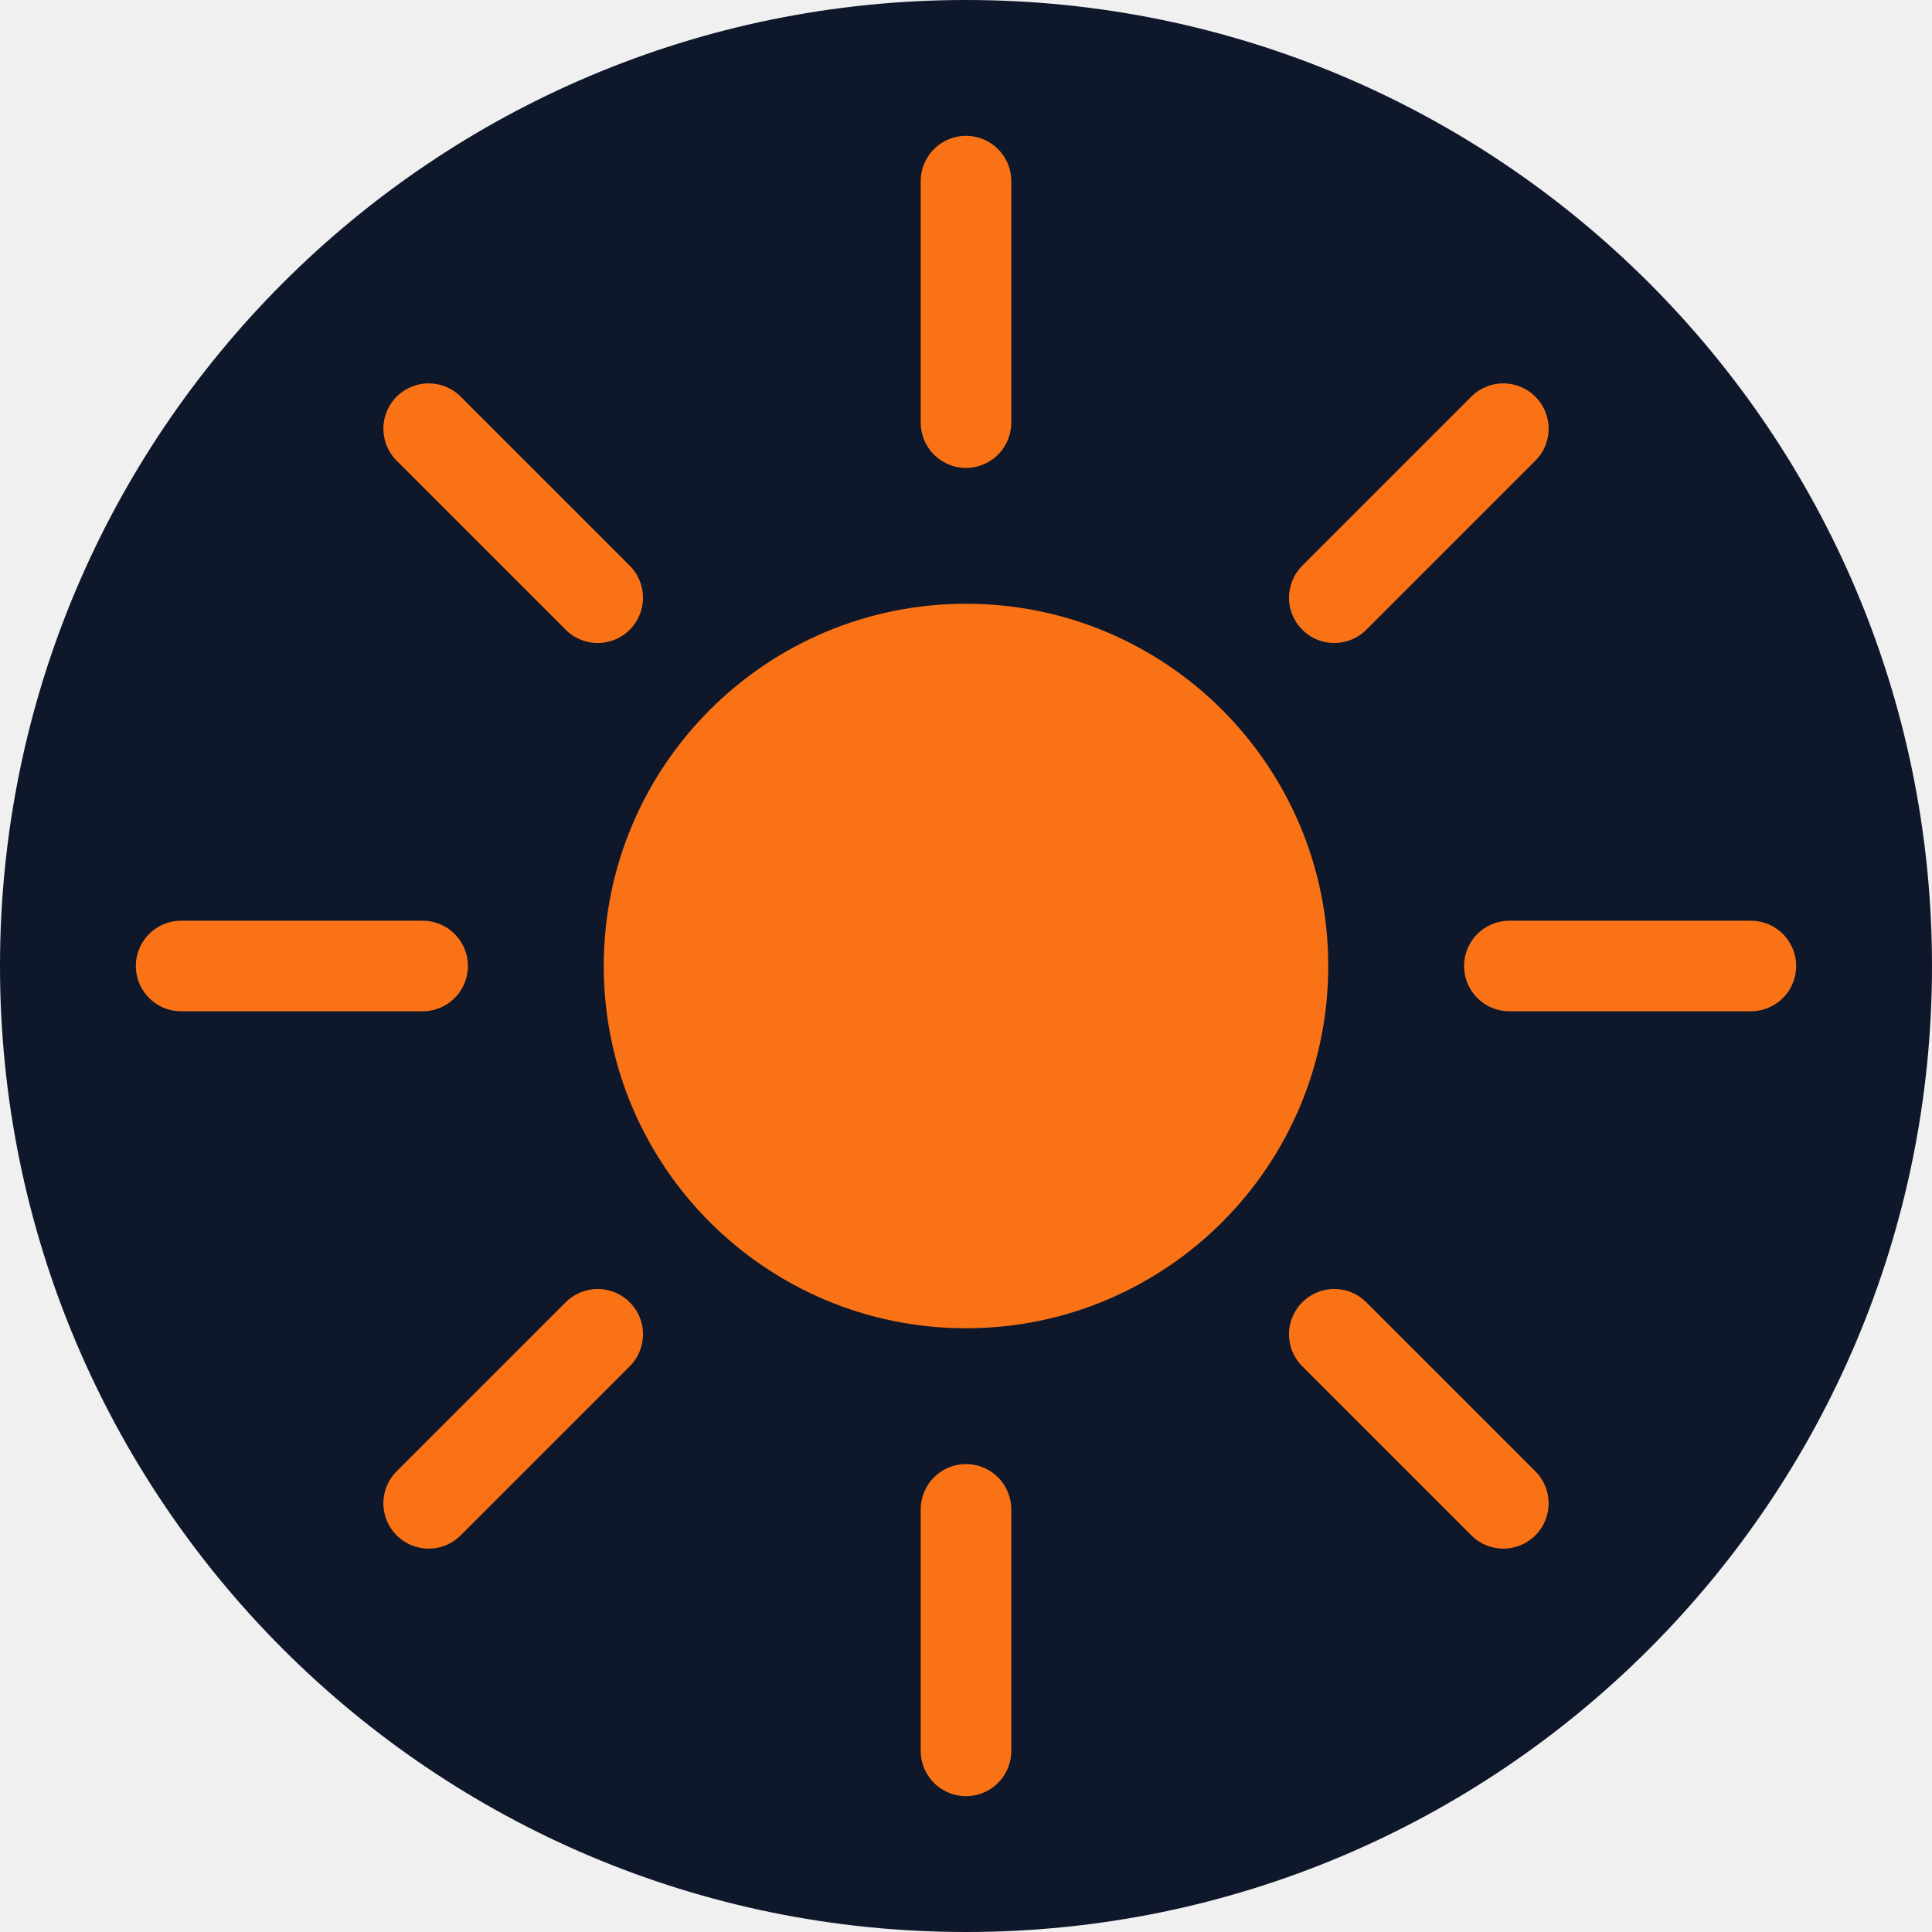
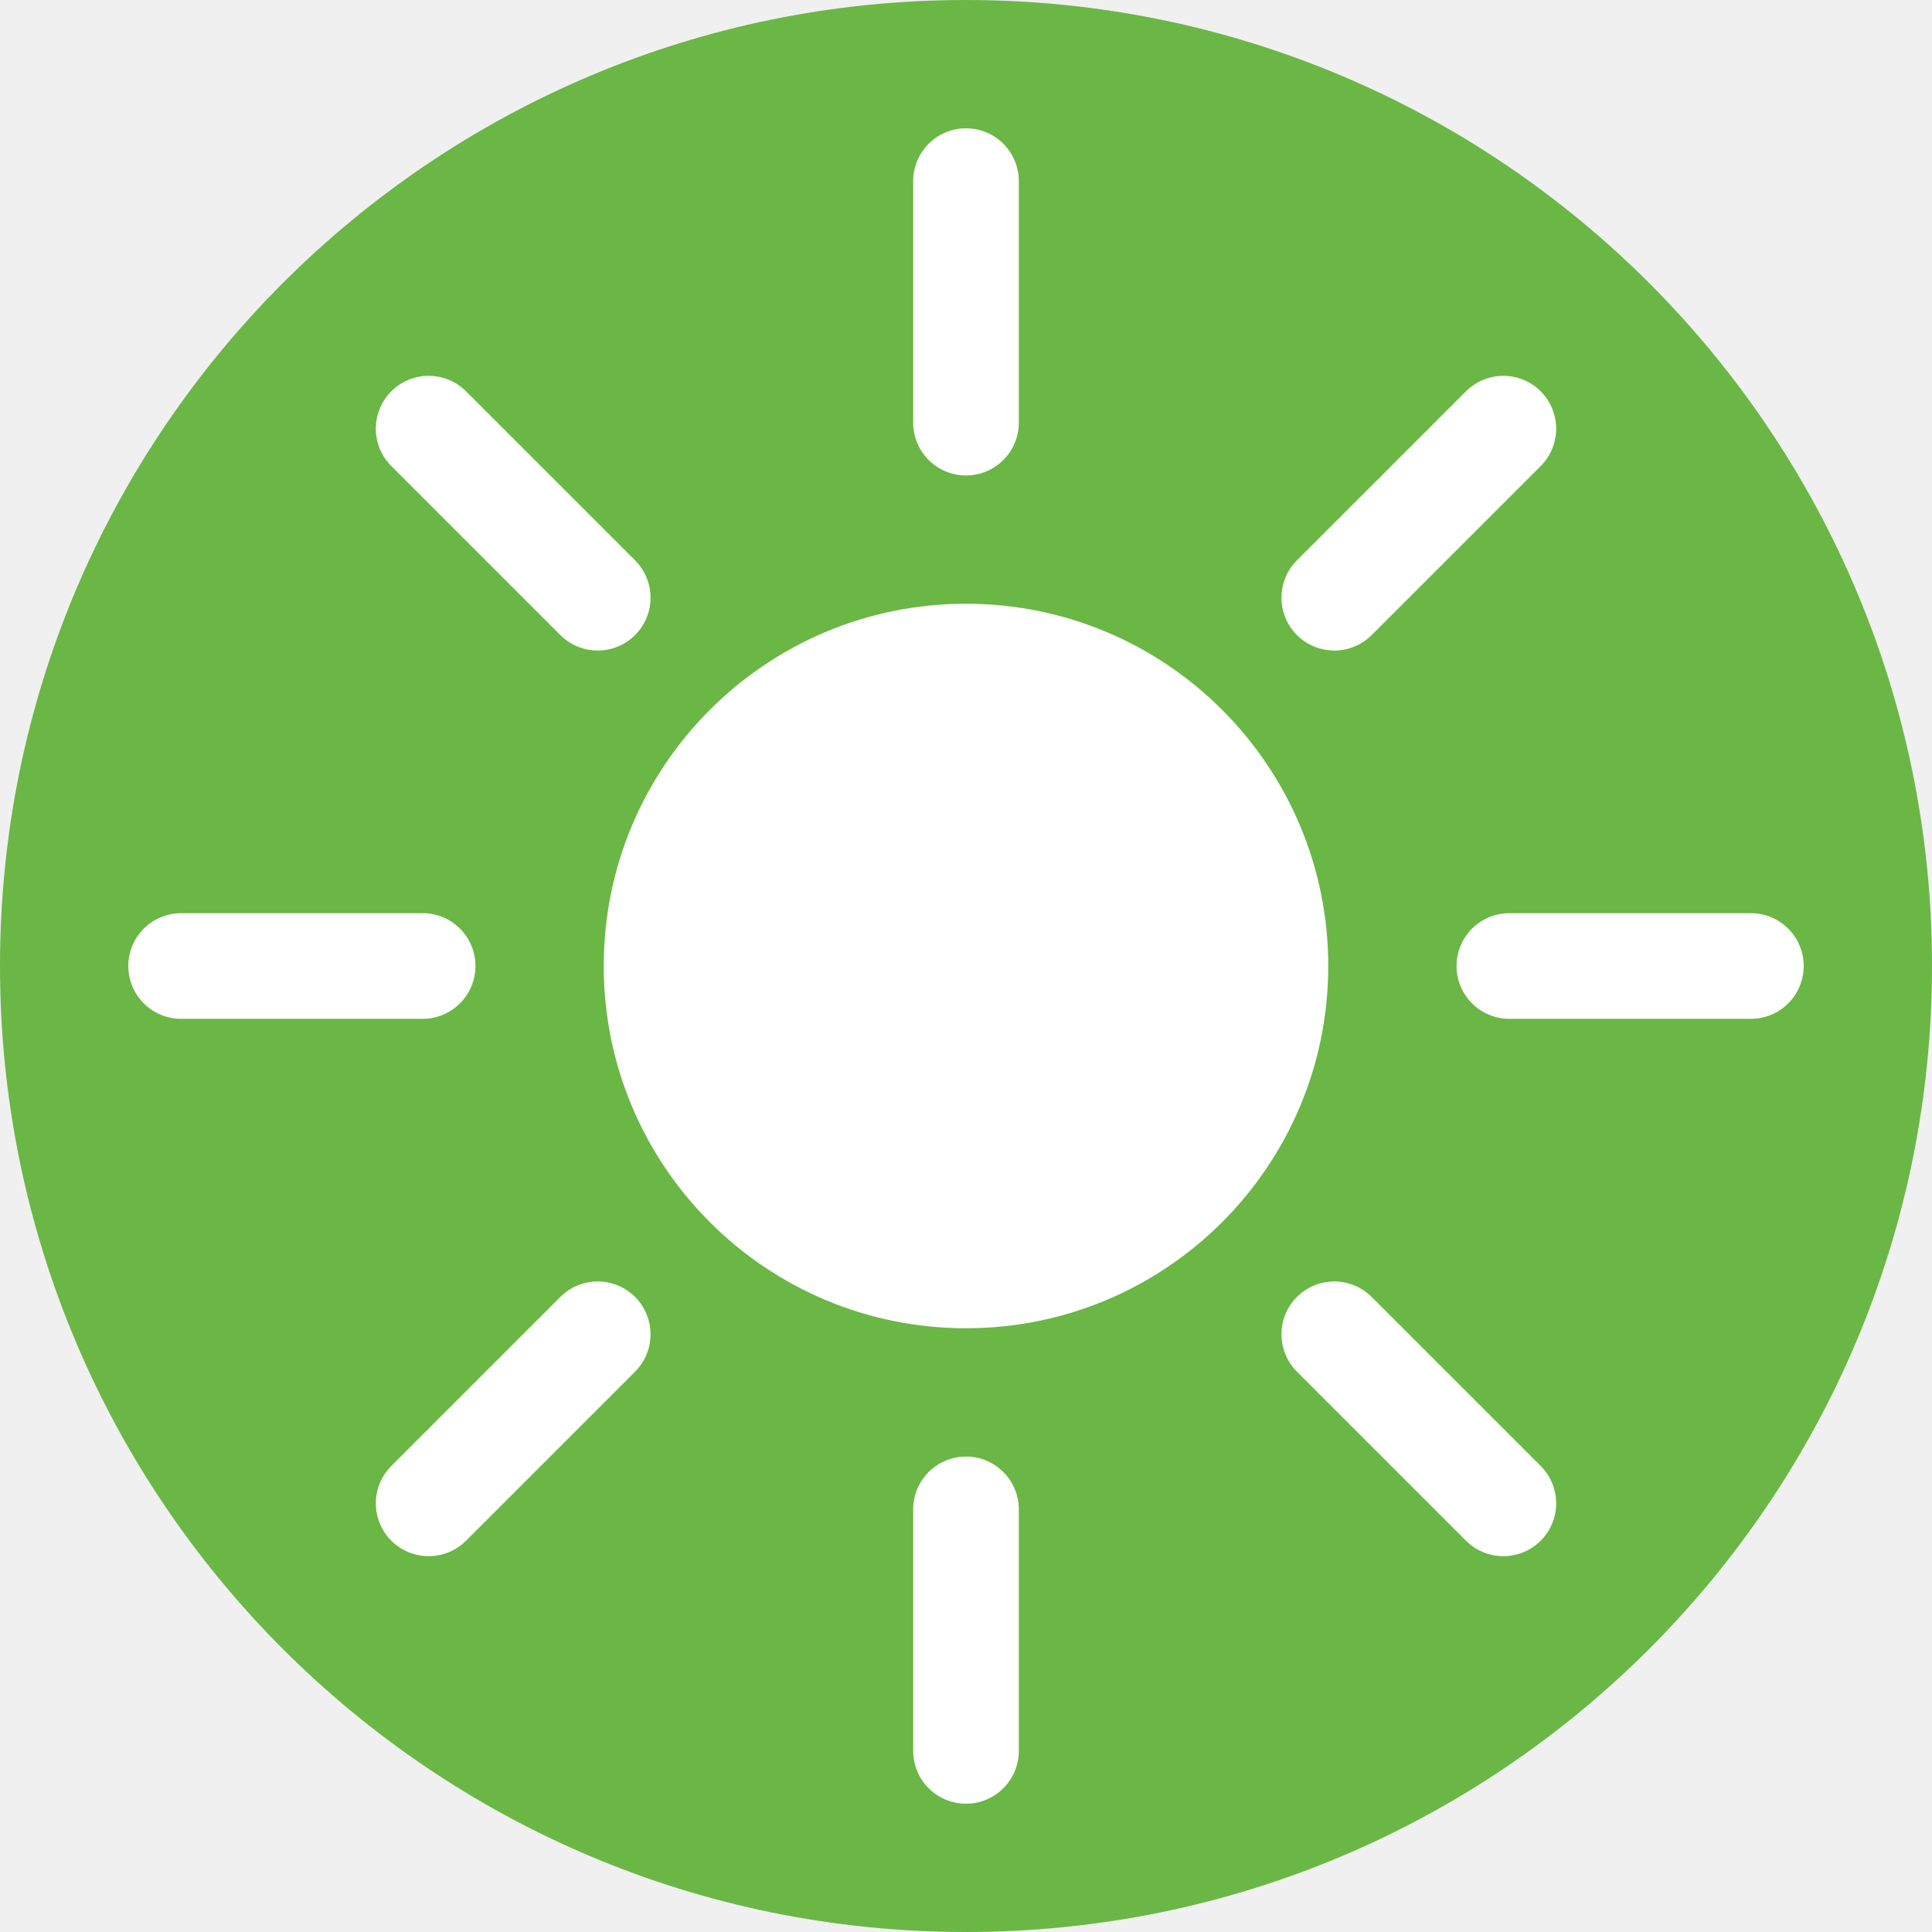
<svg xmlns="http://www.w3.org/2000/svg" viewBox="0 0 32 32">
-   <circle cx="16" cy="16" r="16" fill="#0F172A" />
-   <circle cx="16" cy="16" r="6" fill="#F97316" />
-   <g stroke="#F97316" stroke-width="1.5" stroke-linecap="round">
+   <circle cx="16" cy="16" r="16" fill="#6AB745" />
+   <circle cx="16" cy="16" r="6" fill="#FFFFFF" />
+   <g stroke="#FFFFFF" stroke-width="1.75" stroke-linecap="round">
    <line x1="16" y1="3" x2="16" y2="7" />
    <line x1="16" y1="25" x2="16" y2="29" />
    <line x1="3" y1="16" x2="7" y2="16" />
    <line x1="25" y1="16" x2="29" y2="16" />
    <line x1="7.1" y1="7.1" x2="9.9" y2="9.9" />
    <line x1="22.1" y1="22.1" x2="24.9" y2="24.9" />
    <line x1="24.9" y1="7.1" x2="22.1" y2="9.9" />
    <line x1="9.9" y1="22.1" x2="7.1" y2="24.9" />
  </g>
</svg>
